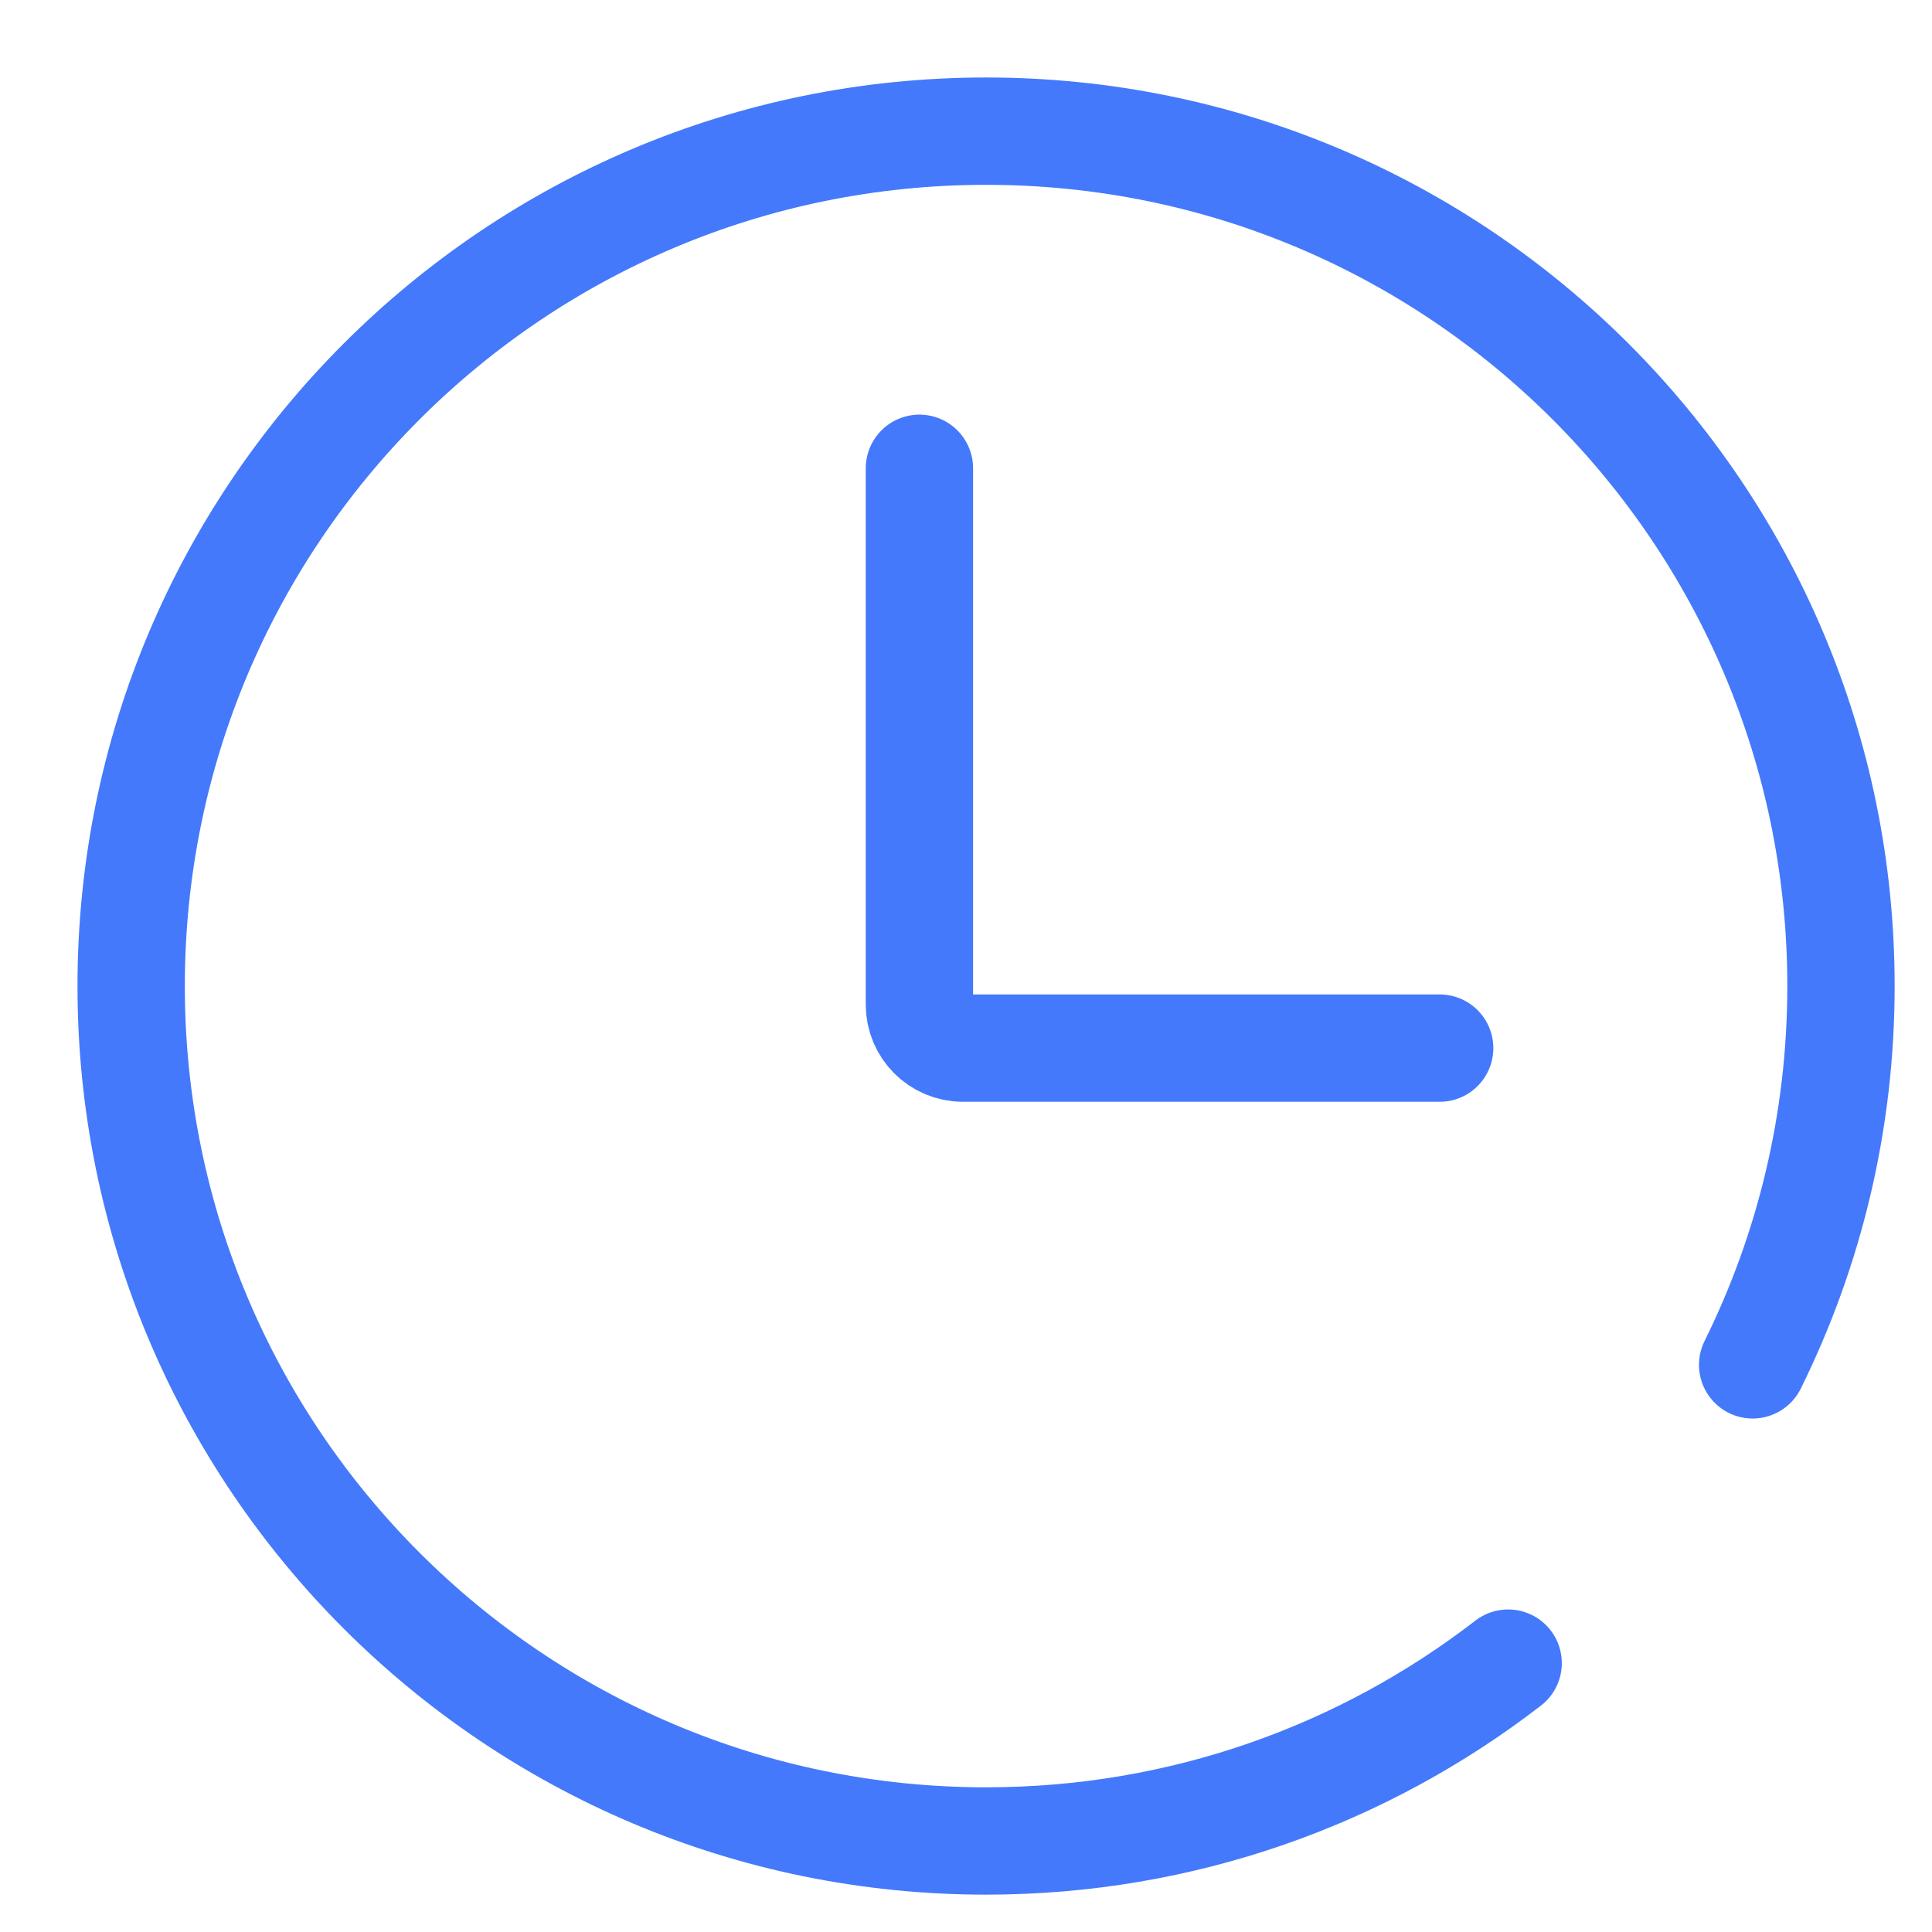
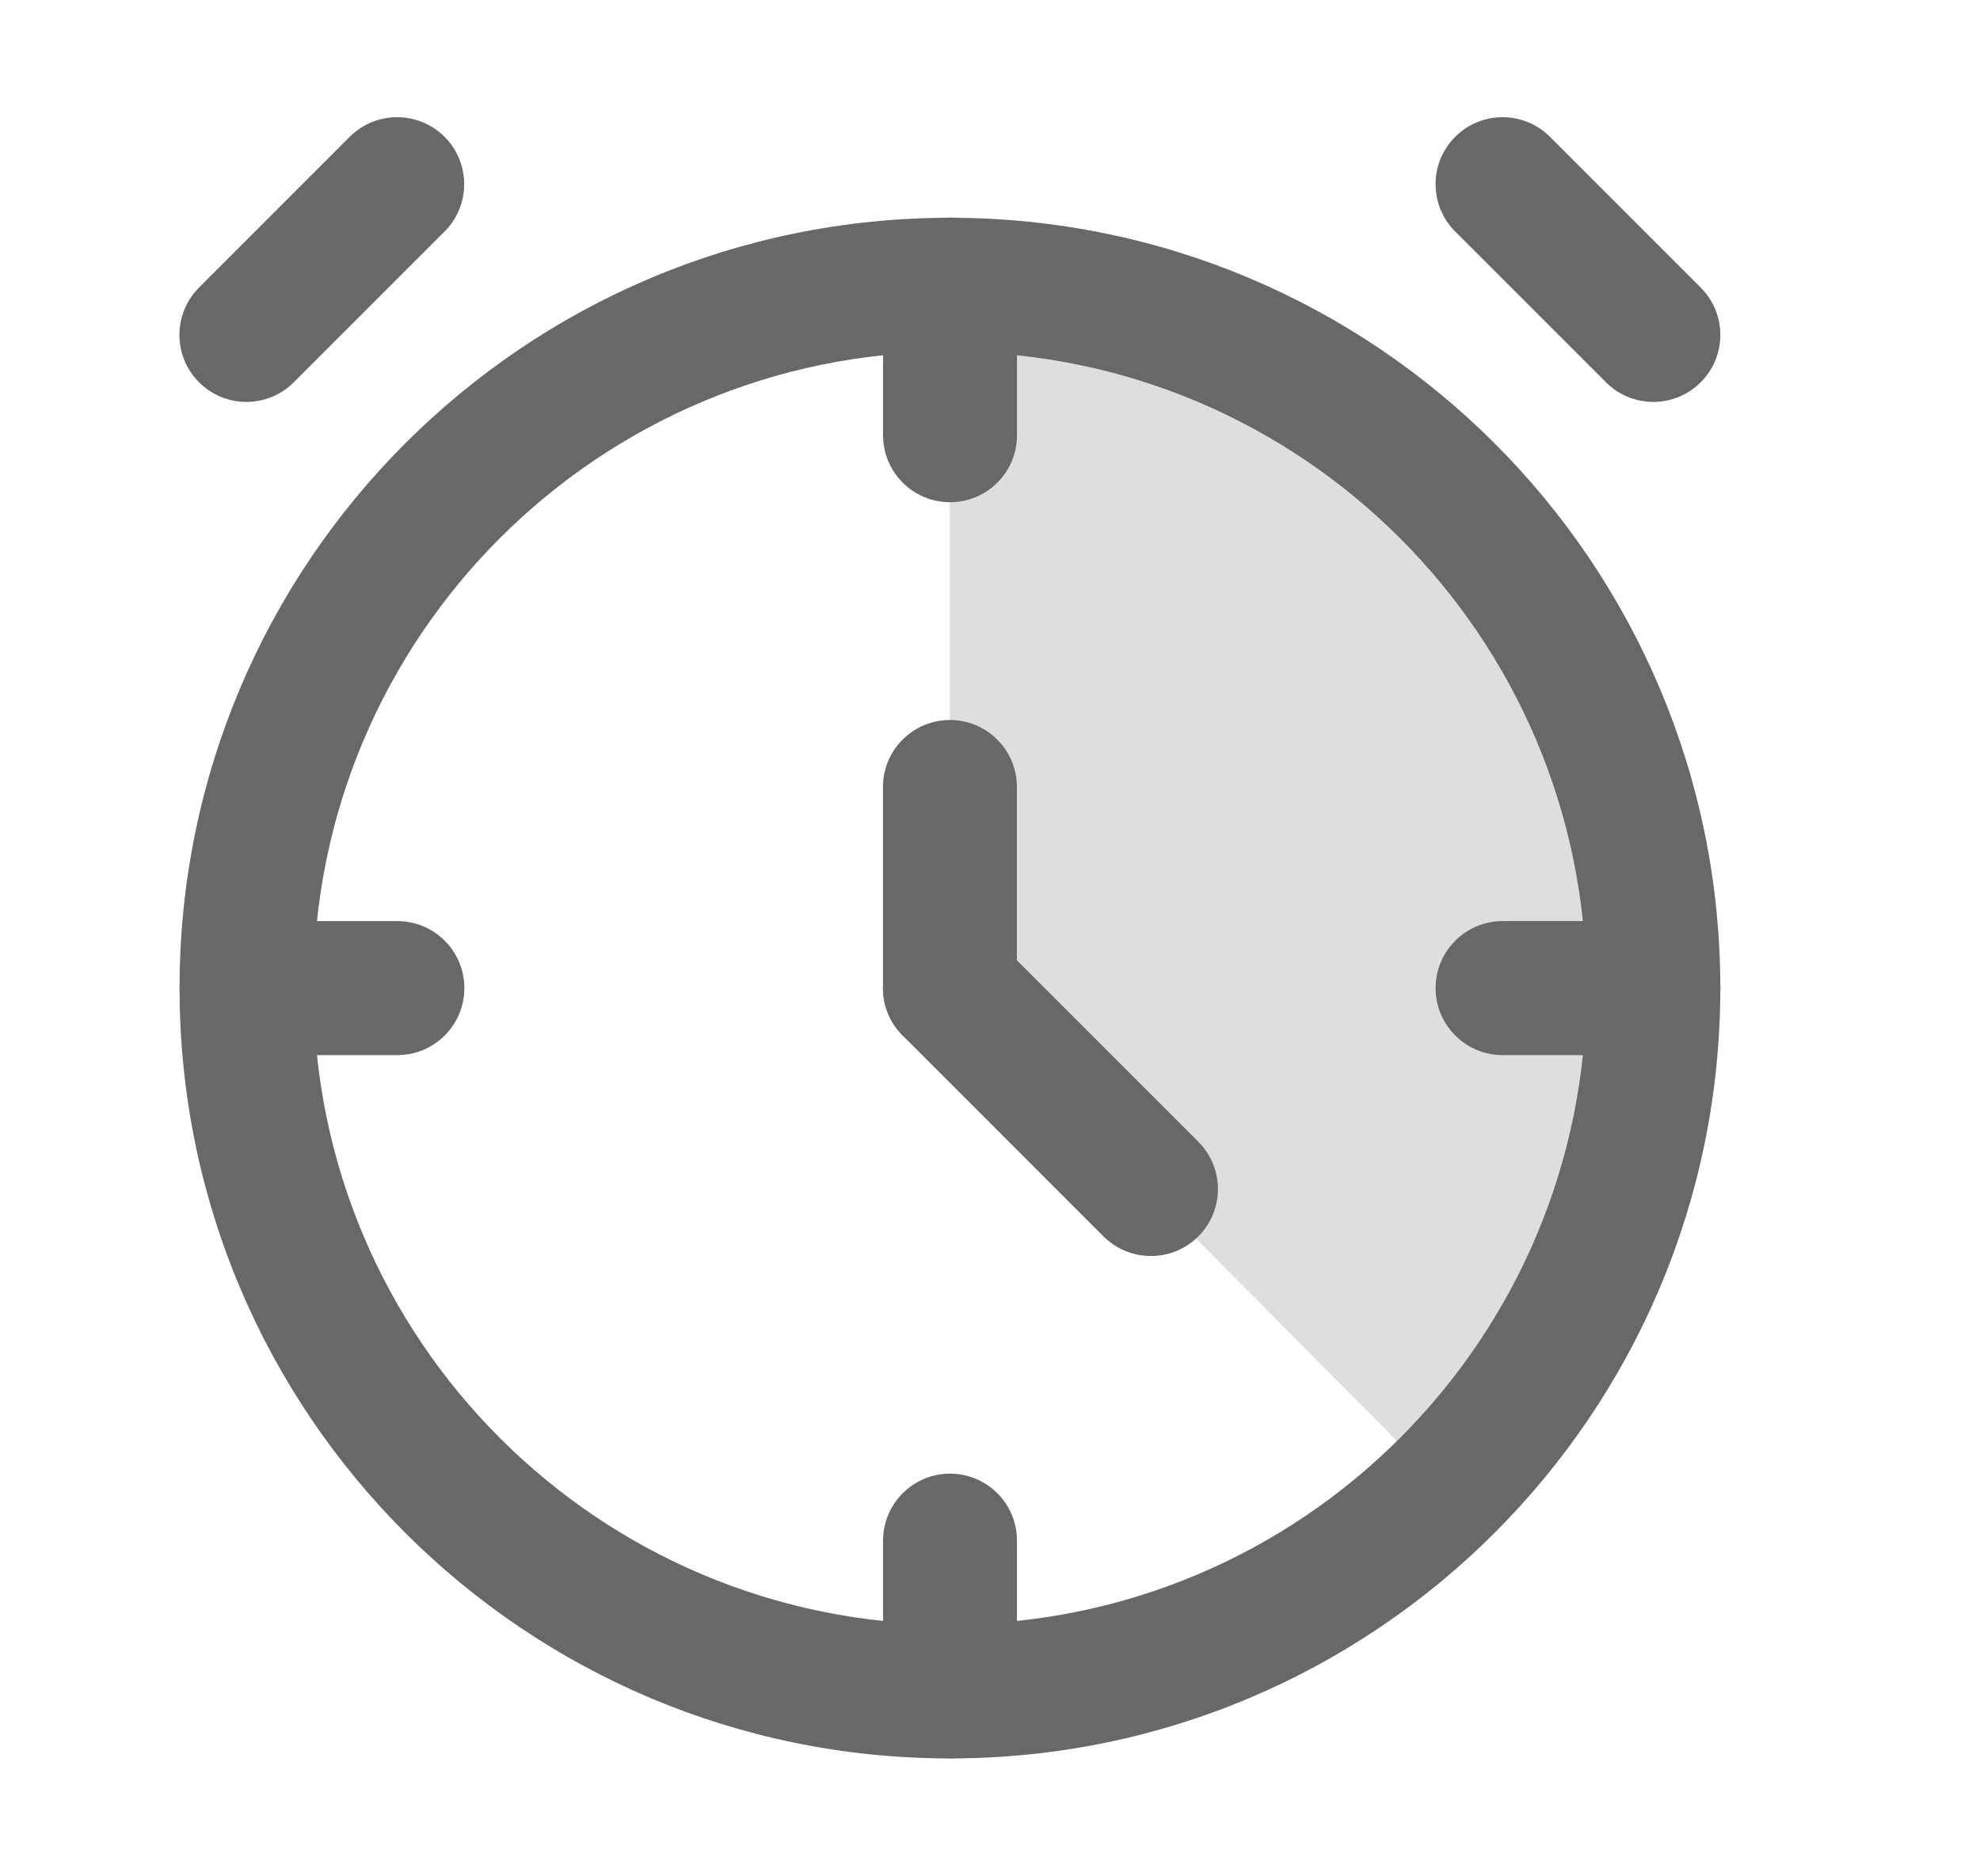
- <svg xmlns="http://www.w3.org/2000/svg" width="18" height="18" fill="none">
-   <g>
-     <rect fill="none" id="canvas_background" height="548" width="1226" y="-1" x="-1" />
-   </g>
-   <g>
-     <path id="svg_1" stroke-linecap="round" stroke-miterlimit="10" stroke="#4479FB" d="m14.051,15.495c-1.346,1.039 -3.032,1.657 -4.864,1.657c-4.399,0 -7.965,-3.566 -7.965,-7.965c0,-4.399 3.566,-7.965 7.965,-7.965c4.399,0 7.965,3.566 7.965,7.965c0,1.267 -0.296,2.464 -0.823,3.529" />
-     <path id="svg_2" stroke-linecap="round" stroke-miterlimit="10" stroke="#4479FB" d="m8.566,4.363l0,4.997c0,0.223 0.181,0.405 0.405,0.405l4.442,0" />
-   </g>
+ <svg xmlns="http://www.w3.org/2000/svg" width="19" height="18" viewBox="0 0 19 18" fill="none">
+   <path d="M15.865 9.507C15.865 5.767 12.843 2.734 9.115 2.734V9.507L13.878 14.306C15.105 13.079 15.865 11.382 15.865 9.507Z" fill="#DEDEDE" />
+   <path fill-rule="evenodd" clip-rule="evenodd" d="M9.116 3.376C5.743 3.376 3.008 6.11 3.008 9.483C3.008 12.856 5.743 15.59 9.116 15.59C12.488 15.59 15.223 12.856 15.223 9.483C15.223 6.11 12.488 3.376 9.116 3.376ZM1.723 9.483C1.723 5.4 5.033 2.09 9.116 2.09C13.198 2.09 16.508 5.4 16.508 9.483C16.508 13.566 13.198 16.876 9.116 16.876C5.033 16.876 1.723 13.566 1.723 9.483Z" fill="#686868" />
+   <path fill-rule="evenodd" clip-rule="evenodd" d="M9.116 6.91C9.471 6.91 9.758 7.198 9.758 7.553V9.482C9.758 9.837 9.471 10.124 9.116 10.124C8.76 10.124 8.473 9.837 8.473 9.482V7.553C8.473 7.198 8.76 6.91 9.116 6.91Z" fill="#686868" />
+   <path fill-rule="evenodd" clip-rule="evenodd" d="M8.661 9.028C8.912 8.777 9.319 8.777 9.57 9.028L11.499 10.957C11.75 11.208 11.75 11.615 11.499 11.866C11.248 12.117 10.841 12.117 10.589 11.866L8.661 9.937C8.41 9.686 8.41 9.279 8.661 9.028Z" fill="#686868" />
+   <path fill-rule="evenodd" clip-rule="evenodd" d="M1.724 9.483C1.724 9.128 2.011 8.84 2.366 8.84H3.813C4.168 8.84 4.456 9.128 4.456 9.483C4.456 9.838 4.168 10.126 3.813 10.126H2.366C2.011 10.126 1.724 9.838 1.724 9.483Z" fill="#686868" />
+   <path fill-rule="evenodd" clip-rule="evenodd" d="M13.776 9.483C13.776 9.128 14.064 8.84 14.419 8.84H15.866C16.221 8.84 16.509 9.128 16.509 9.483C16.509 9.838 16.221 10.126 15.866 10.126H14.419C14.064 10.126 13.776 9.838 13.776 9.483Z" fill="#686868" />
+   <path fill-rule="evenodd" clip-rule="evenodd" d="M9.116 16.875C8.761 16.875 8.474 16.587 8.474 16.232L8.474 14.786C8.474 14.431 8.761 14.143 9.116 14.143C9.472 14.143 9.759 14.431 9.759 14.786L9.759 16.232C9.759 16.587 9.472 16.875 9.116 16.875Z" fill="#686868" />
+   <path fill-rule="evenodd" clip-rule="evenodd" d="M9.116 4.82C8.761 4.82 8.474 4.532 8.474 4.177L8.474 2.731C8.474 2.376 8.761 2.088 9.116 2.088C9.472 2.088 9.759 2.376 9.759 2.731L9.759 4.177C9.759 4.532 9.472 4.82 9.116 4.82Z" fill="#686868" />
+   <path fill-rule="evenodd" clip-rule="evenodd" d="M4.266 1.313C4.517 1.564 4.517 1.971 4.266 2.222L2.819 3.669C2.568 3.92 2.161 3.92 1.91 3.669C1.659 3.418 1.659 3.011 1.91 2.76L3.356 1.313C3.607 1.062 4.014 1.062 4.266 1.313Z" fill="#686868" />
+   <path fill-rule="evenodd" clip-rule="evenodd" d="M13.964 1.313C13.713 1.564 13.713 1.971 13.964 2.222L15.411 3.669C15.662 3.92 16.069 3.92 16.32 3.669C16.571 3.418 16.571 3.011 16.32 2.76L14.873 1.313C14.622 1.062 14.215 1.062 13.964 1.313Z" fill="#686868" />
</svg>
